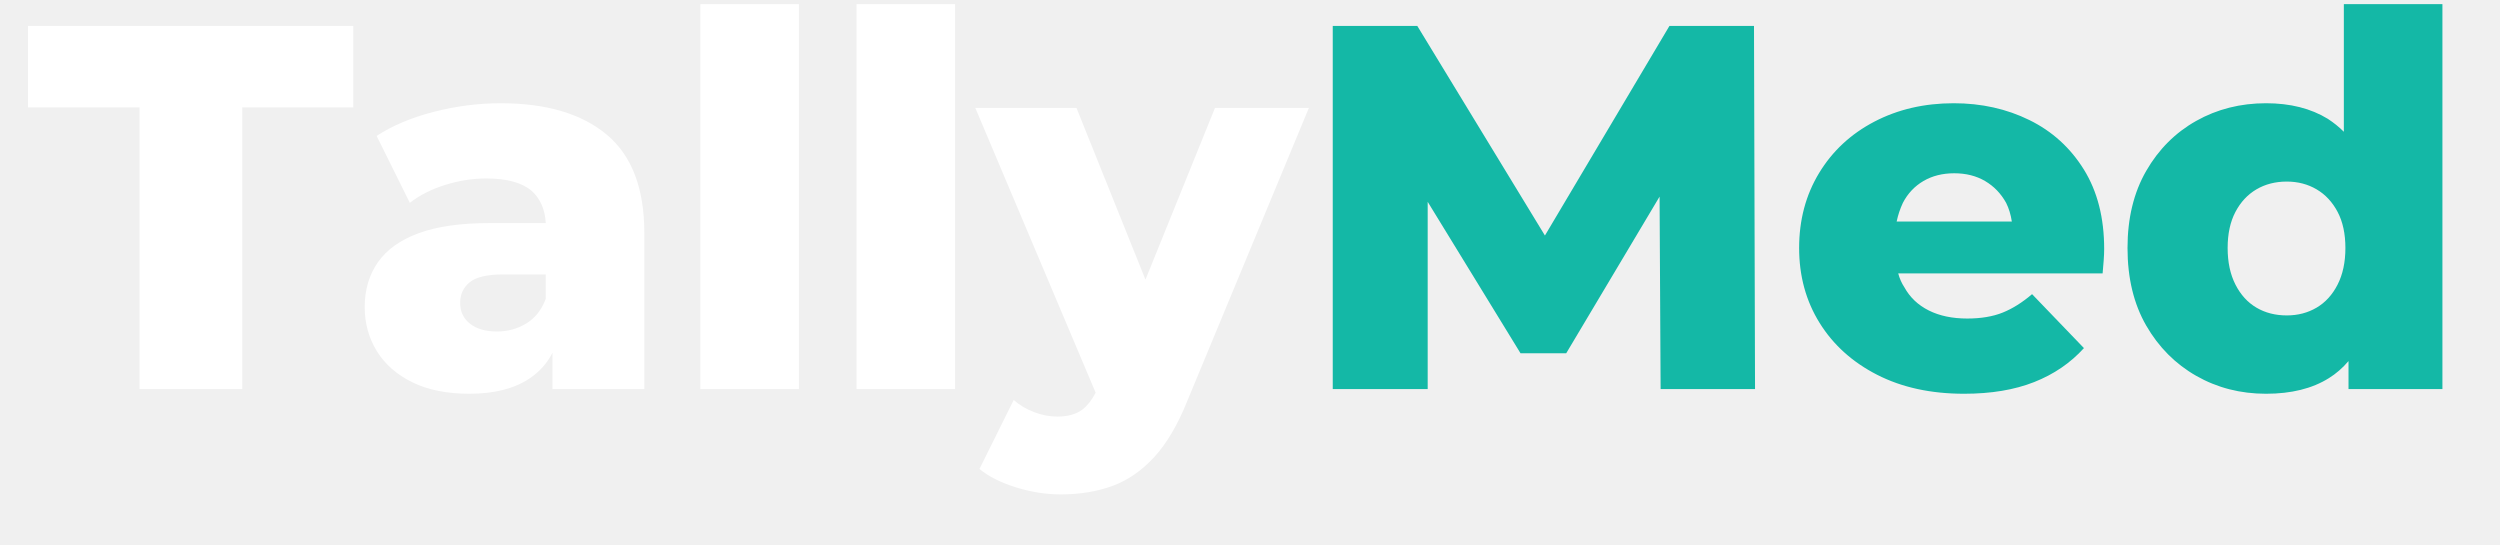
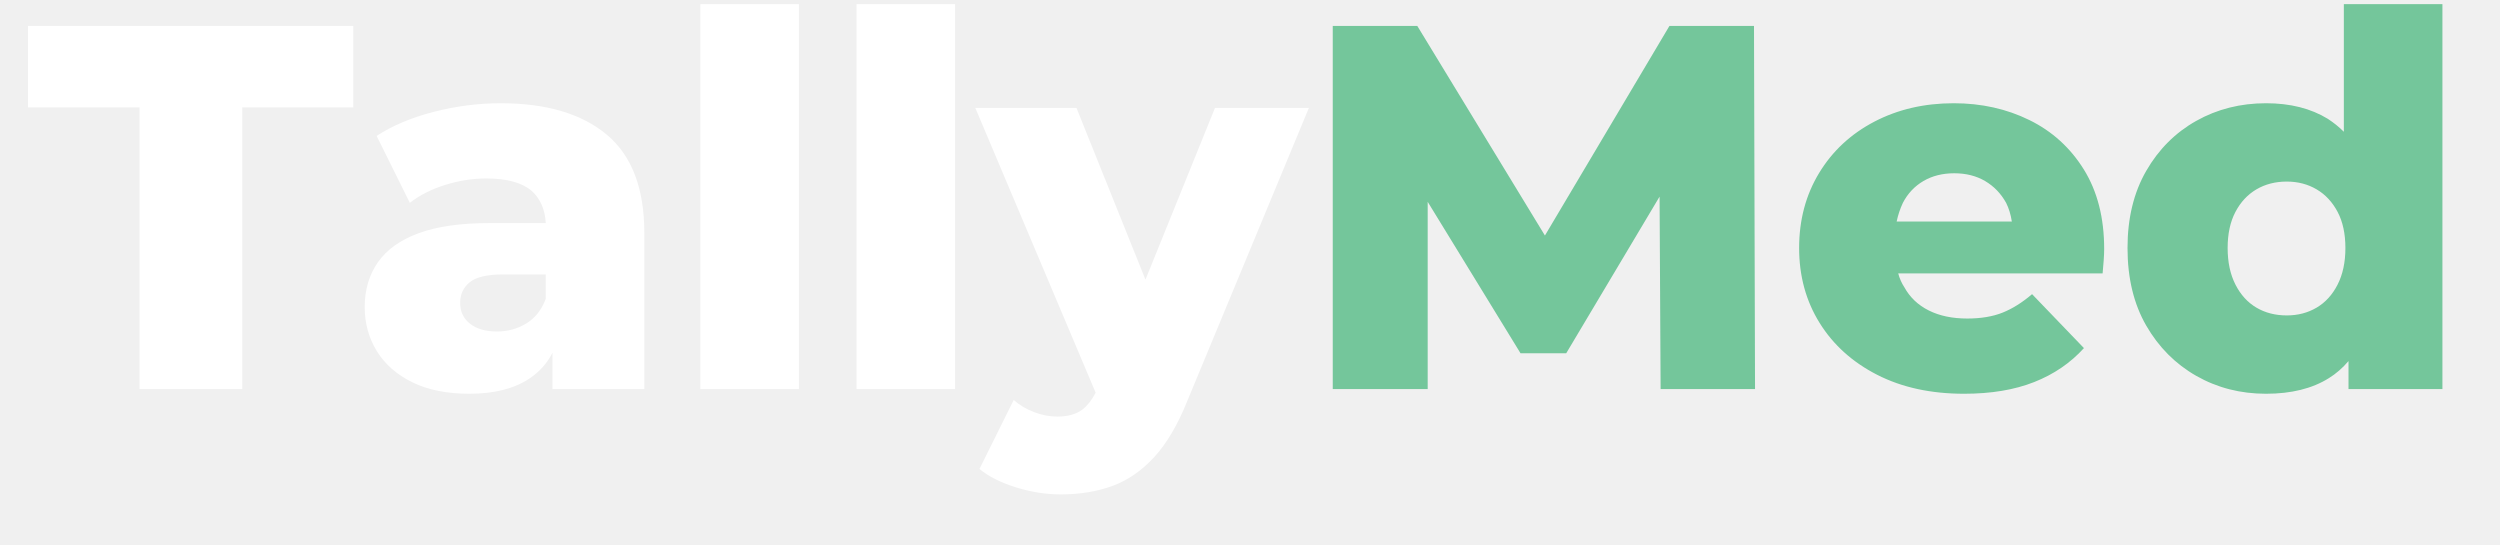
<svg xmlns="http://www.w3.org/2000/svg" viewBox="0 0 192.76 42" role="img" aria-labelledby="title">
  <g transform="translate(2 30)">
    <path fill="#FFFFFF" d="M 16.68 0L8.76 0L8.76-21.72L0.16-21.72L0.16-28L25.24-28L25.24-21.72L16.68-21.72M 47.68 0L40.60 0L40.60-2.80Q39.96-1.56 38.80-0.80Q37.04 0.36 34.20 0.36Q31.60 0.36 29.80-0.52Q28-1.40 27.06-2.92Q26.12-4.44 26.12-6.32Q26.12-8.32 27.14-9.78Q28.16-11.24 30.28-12.02Q32.40-12.80 35.76-12.80L40.08-12.80Q40-14.36 39-15.28Q37.88-16.24 35.48-16.24Q33.92-16.24 32.32-15.74Q30.72-15.24 29.60-14.36L27.04-19.52Q28.88-20.72 31.46-21.38Q34.04-22.04 36.60-22.04Q41.88-22.04 44.78-19.62Q47.68-17.20 47.68-12.04L47.68 0M 40.08-6.96L40.08-8.84L36.80-8.84Q34.96-8.84 34.22-8.24Q33.48-7.64 33.48-6.64Q33.48-5.64 34.24-5.04Q35-4.44 36.32-4.44Q37.56-4.44 38.58-5.06Q39.60-5.68 40.08-6.96M 59.60 0L52 0L52-29.68L59.60-29.68M 71.64 0L64.04 0L64.04-29.68L71.64-29.68M 79.80 8.12Q78.08 8.12 76.34 7.58Q74.60 7.04 73.52 6.16L76.16 0.84Q76.84 1.44 77.74 1.78Q78.64 2.12 79.52 2.12Q80.76 2.12 81.48 1.56Q82.04 1.12 82.48 0.28L73.20-21.68L81-21.68L86.32-8.44L91.68-21.68L98.92-21.68L89.56 0.88Q88.44 3.68 86.98 5.26Q85.52 6.84 83.74 7.48Q81.96 8.12 79.80 8.12" />
-     <path fill="#14B8A6" d="M 108.08 0L100.76 0L100.76-28L107.28-28L117.12-11.84L126.72-28L133.24-28L133.32 0L126.04 0L125.96-14.84L118.76-2.76L115.24-2.76L108.08-14.44M 149.44 0.36Q145.60 0.36 142.74-1.10Q139.88-2.56 138.30-5.10Q136.72-7.64 136.72-10.88Q136.72-14.12 138.26-16.66Q139.80-19.20 142.52-20.62Q145.24-22.04 148.64-22.04Q151.84-22.04 154.48-20.74Q157.12-19.44 158.68-16.92Q160.24-14.40 160.24-10.80Q160.24-10.40 160.20-9.88Q160.16-9.36 160.12-8.92L144.36-8.92Q144.52-8.32 144.84-7.84Q145.48-6.68 146.72-6.06Q147.96-5.44 149.68-5.44Q151.28-5.44 152.42-5.90Q153.56-6.36 154.68-7.32L158.68-3.16Q157.12-1.44 154.84-0.54Q152.56 0.36 149.44 0.36M 144.24-12.92L153.12-12.92Q153-13.72 152.68-14.36Q152.08-15.44 151.06-16.04Q150.04-16.64 148.68-16.64Q147.32-16.64 146.30-16.04Q145.28-15.44 144.72-14.36Q144.40-13.68 144.24-12.92M 172.72 0.36Q169.76 0.36 167.34-1.02Q164.92-2.40 163.48-4.90Q162.04-7.40 162.04-10.88Q162.04-14.32 163.48-16.82Q164.92-19.32 167.34-20.68Q169.76-22.04 172.72-22.04Q175.52-22.04 177.48-20.84Q178.16-20.40 178.72-19.84L178.72-29.68L186.32-29.68L186.32 0L179.08 0L179.08-2.16Q178.40-1.36 177.56-0.84Q175.64 0.36 172.72 0.36M 174.32-5.68Q175.60-5.68 176.62-6.28Q177.64-6.88 178.24-8.06Q178.84-9.24 178.84-10.88Q178.84-12.52 178.24-13.66Q177.64-14.80 176.62-15.40Q175.60-16 174.32-16Q173-16 171.98-15.40Q170.96-14.80 170.36-13.66Q169.76-12.52 169.76-10.88Q169.76-9.24 170.36-8.06Q170.96-6.88 171.98-6.28Q173-5.68 174.32-5.68" />
+     <path fill="#74C69B" d="M 108.08 0L100.76 0L100.76-28L107.28-28L117.12-11.84L126.72-28L133.24-28L133.32 0L126.04 0L125.96-14.84L118.76-2.76L115.24-2.76L108.08-14.44M 149.44 0.36Q145.60 0.36 142.74-1.10Q139.88-2.56 138.30-5.10Q136.72-7.64 136.72-10.88Q136.72-14.12 138.26-16.66Q139.80-19.20 142.52-20.62Q145.24-22.04 148.64-22.04Q151.84-22.04 154.48-20.74Q157.12-19.44 158.68-16.92Q160.24-14.40 160.24-10.80Q160.24-10.40 160.20-9.88Q160.16-9.36 160.12-8.92L144.36-8.92Q144.52-8.32 144.84-7.84Q145.48-6.68 146.72-6.06Q147.96-5.44 149.68-5.44Q151.28-5.44 152.42-5.90Q153.56-6.36 154.68-7.32L158.68-3.16Q157.12-1.44 154.84-0.54Q152.56 0.36 149.44 0.36M 144.24-12.92L153.12-12.92Q153-13.72 152.68-14.36Q152.08-15.44 151.06-16.04Q150.04-16.64 148.68-16.64Q147.32-16.64 146.30-16.04Q145.28-15.44 144.72-14.36Q144.40-13.68 144.24-12.92M 172.72 0.36Q169.76 0.36 167.34-1.02Q164.92-2.40 163.48-4.90Q162.04-7.40 162.04-10.88Q162.04-14.32 163.48-16.82Q164.92-19.32 167.34-20.68Q169.76-22.04 172.72-22.04Q175.52-22.04 177.48-20.84Q178.16-20.40 178.72-19.84L178.72-29.68L186.32-29.68L186.32 0L179.08 0L179.08-2.16Q178.40-1.36 177.56-0.84Q175.64 0.36 172.72 0.36M 174.32-5.68Q175.60-5.68 176.62-6.28Q177.64-6.88 178.24-8.06Q178.84-9.24 178.84-10.88Q178.84-12.52 178.24-13.66Q177.64-14.80 176.62-15.40Q175.60-16 174.32-16Q173-16 171.98-15.40Q170.96-14.80 170.36-13.66Q169.76-12.52 169.76-10.88Q169.76-9.24 170.36-8.06Q170.96-6.88 171.98-6.28Q173-5.68 174.32-5.68" />
  </g>
</svg>
